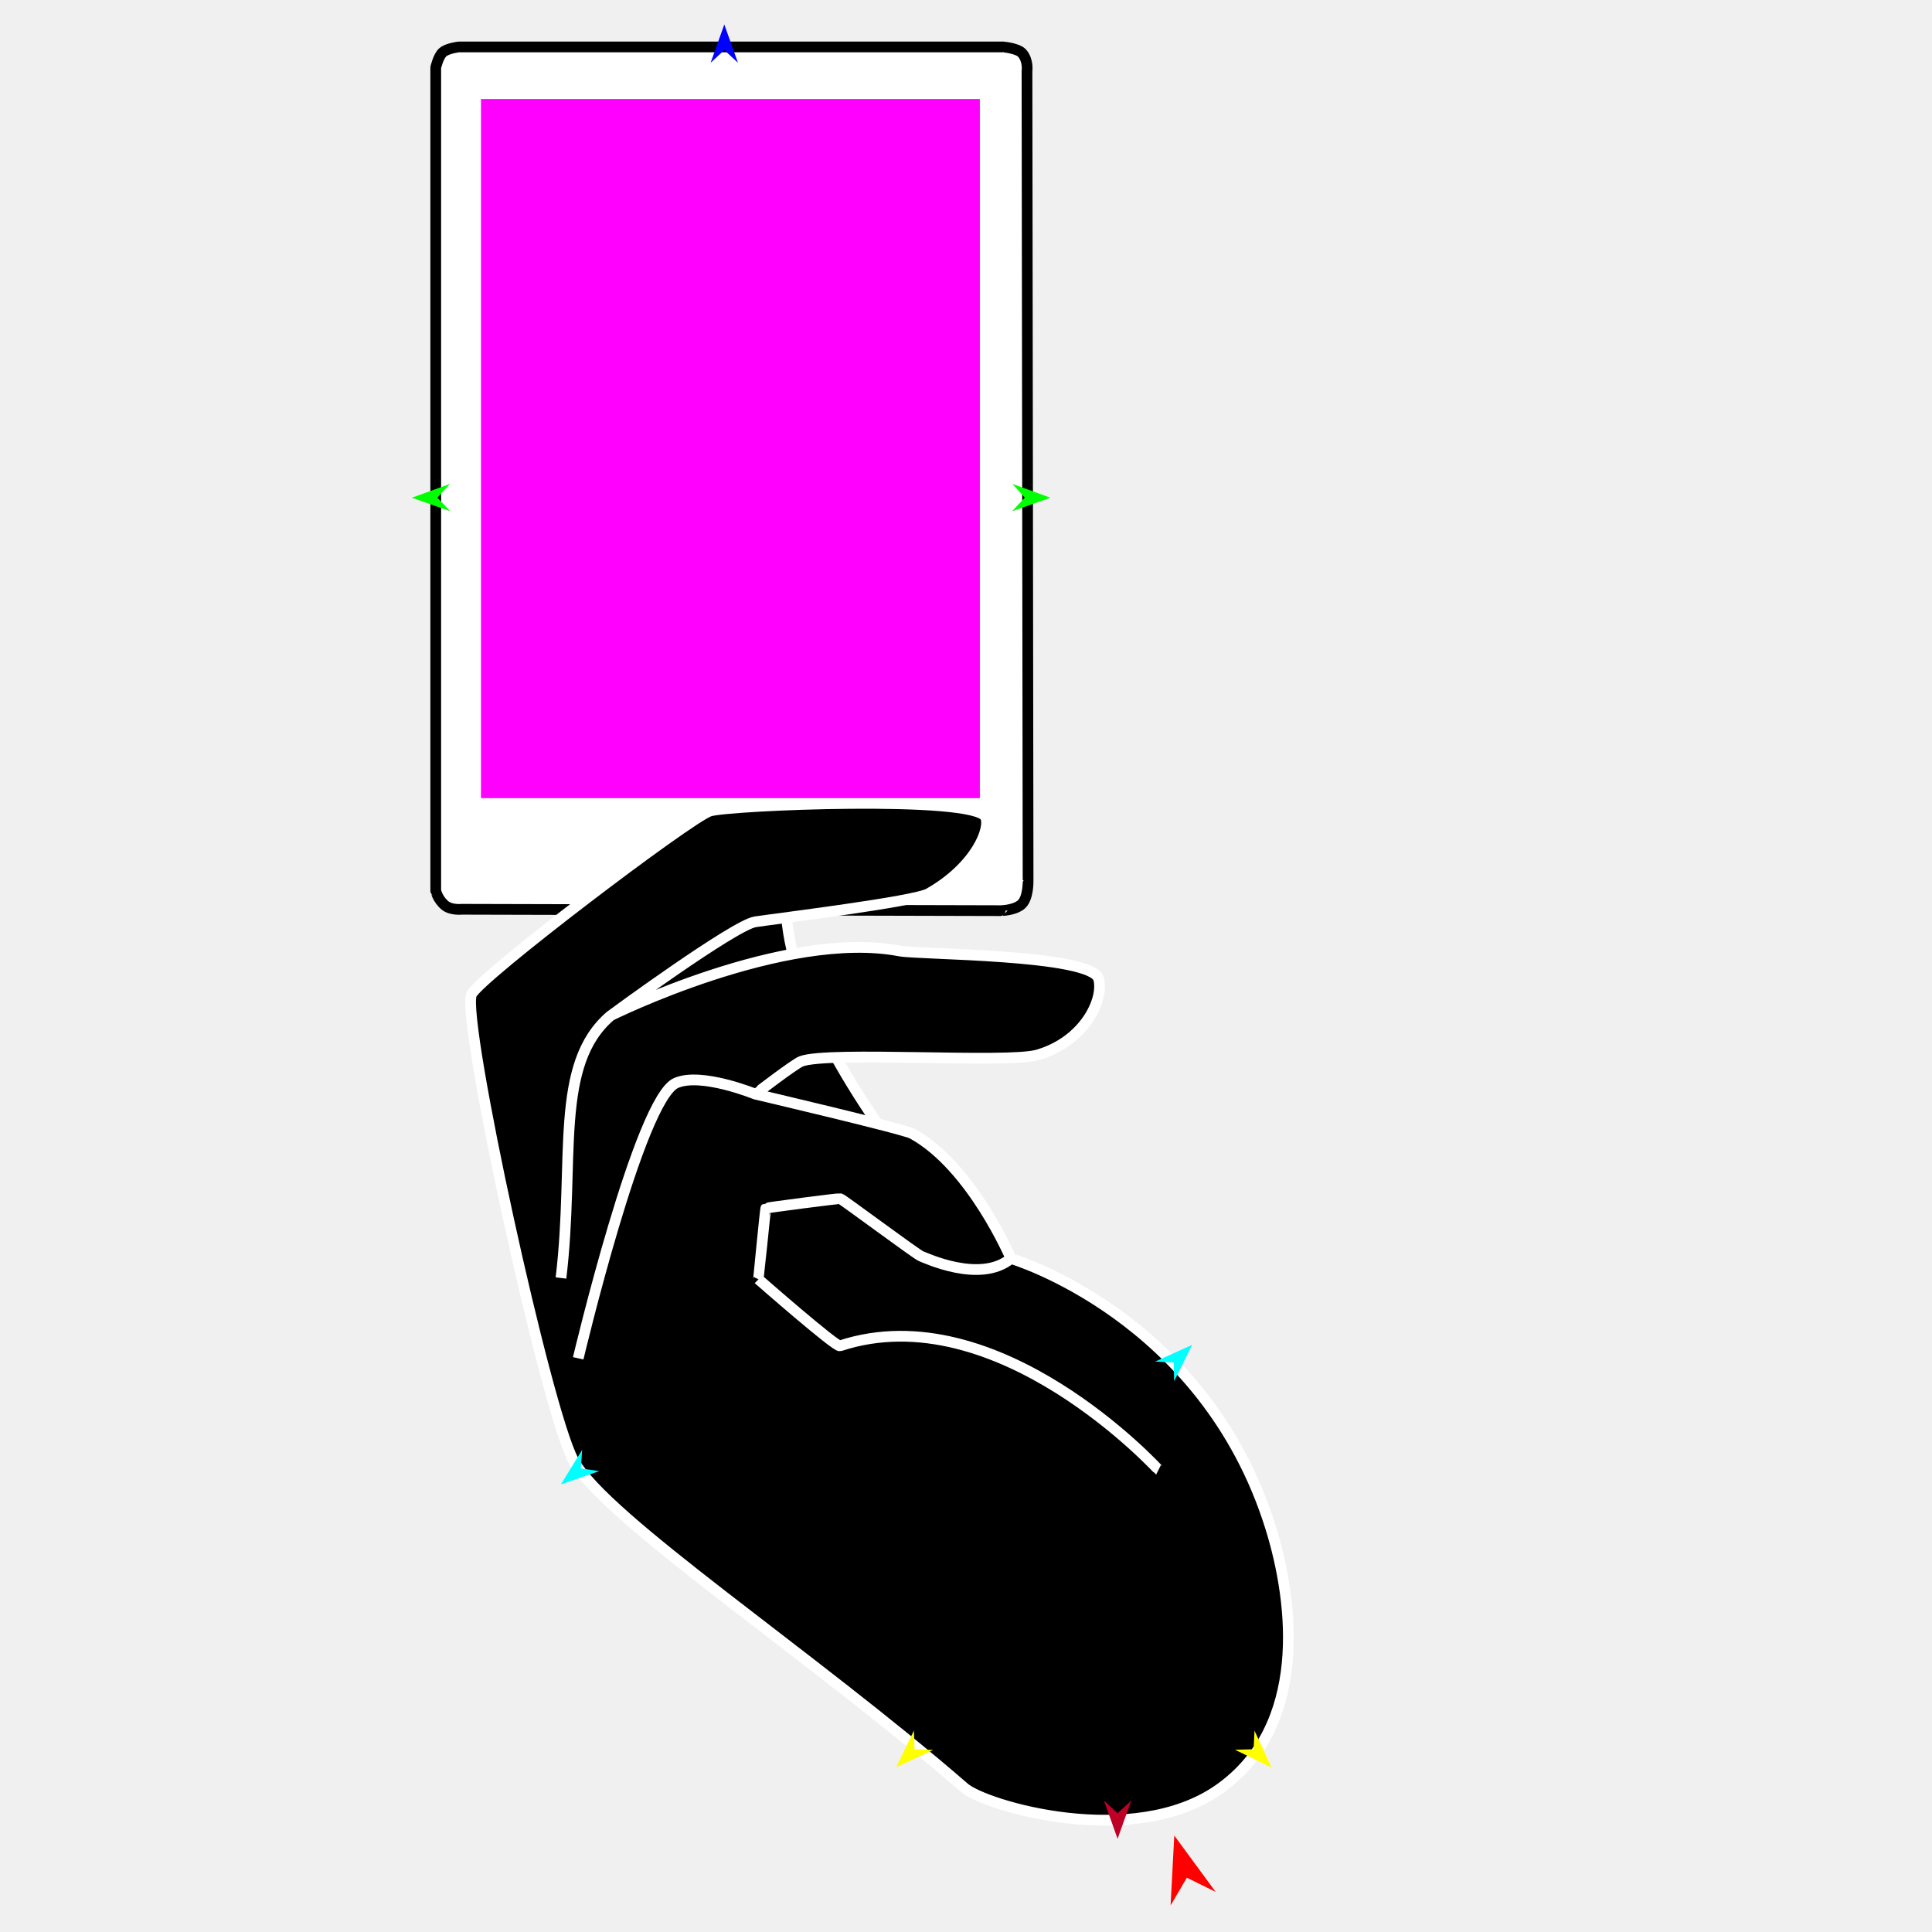
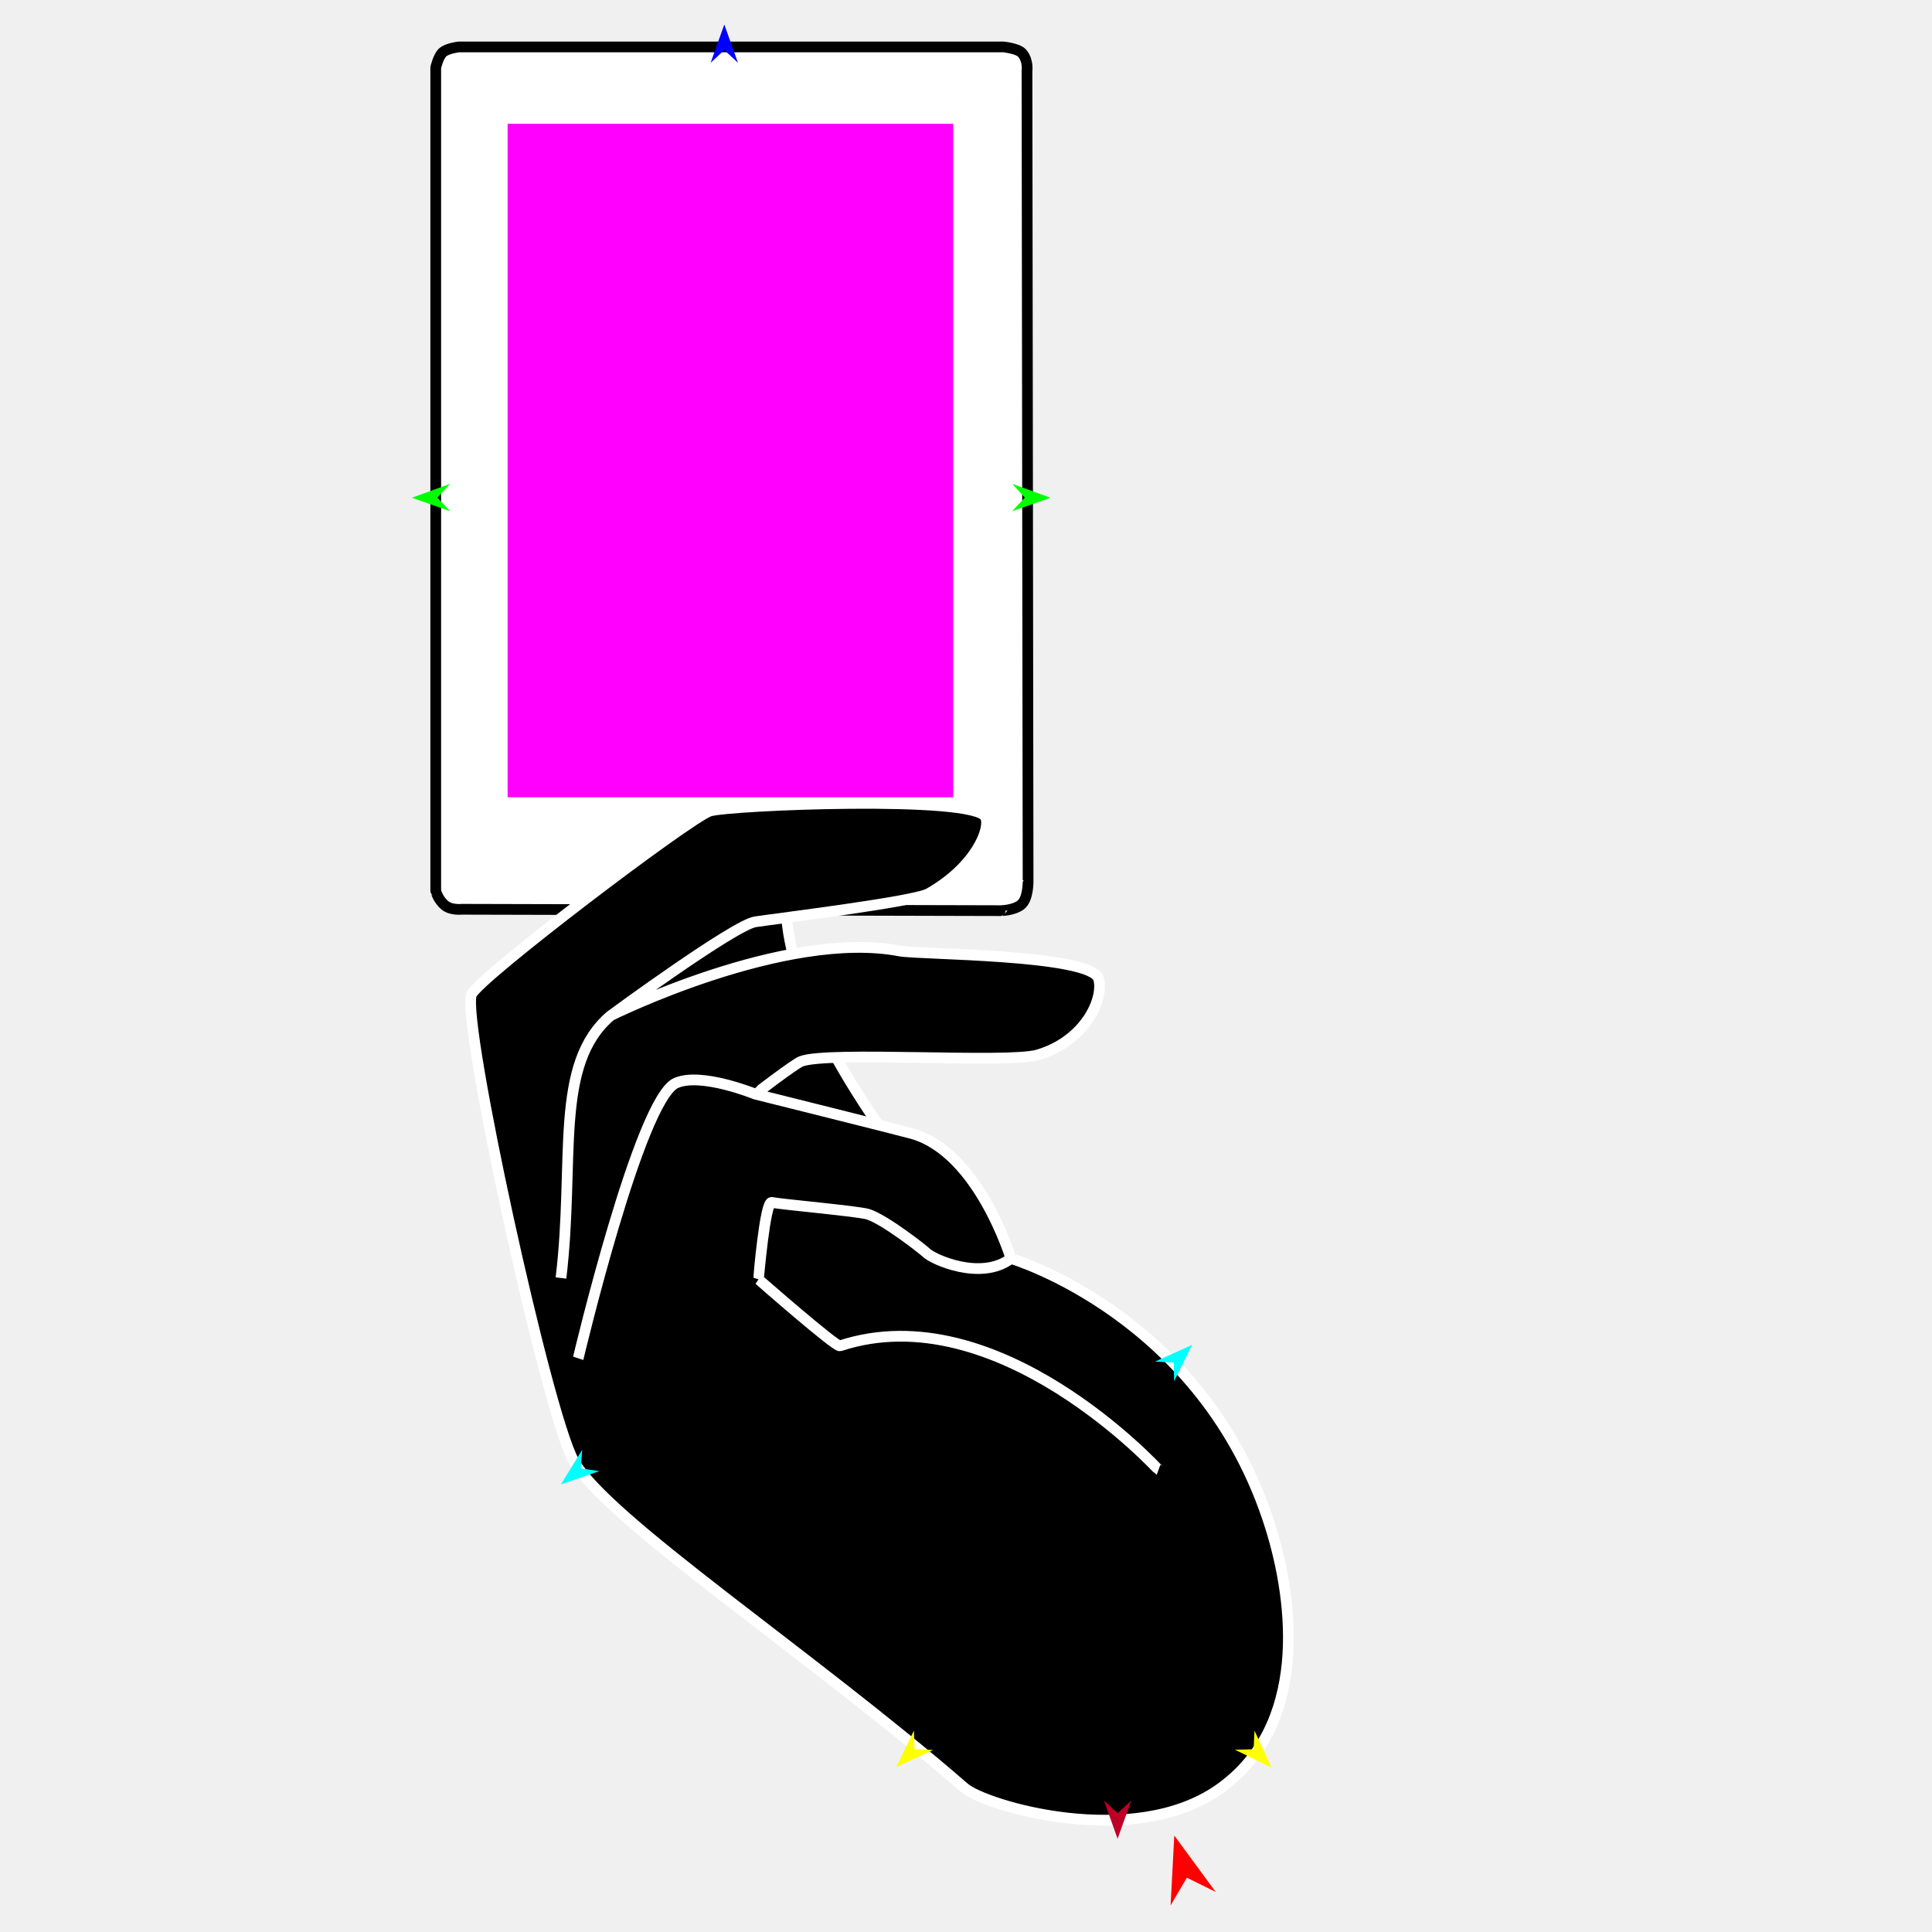
<svg xmlns="http://www.w3.org/2000/svg" version="1.1" id="Frame_0" width="720px" height="720px">
  <g id="hand_card_2">
    <g id="card">
      <path fill="#ffffff" fill-rule="evenodd" stroke="#000000" stroke-width="4" stroke-linejoin="round" d="M 380.920 19.830 C 379.299 17.970 373.821 17.489 373.821 17.488 C 373.800 17.488 171.032 17.488 171.012 17.488 C 171.011 17.488 166.826 17.959 165.052 19.458 C 163.339 20.905 162.388 25.182 162.387 25.183 C 162.387 25.214 162.387 331.913 162.387 331.944 C 162.388 331.945 163.094 335.205 165.908 337.473 C 168.150 339.280 172.088 338.861 172.088 338.861 C 172.108 338.862 372.696 339.373 372.716 339.374 C 372.716 339.373 377.370 339.414 380.276 337.352 C 383.384 335.146 383.136 328.023 383.137 328.022 C 383.137 327.992 382.728 26.538 382.728 26.507 C 382.728 26.507 383.311 22.576 380.920 19.830 Z" />
    </g>
    <g id="hand_holding">
-       <path fill="#000000" fill-rule="evenodd" stroke="#ffffff" stroke-width="4" stroke-linejoin="round" d="M 417.303 521.177 C 382.694 489.263 289.227 393.201 293.027 332.857 C 293.479 325.676 285.593 328.028 285.592 328.027 C 285.594 328.027 298.124 329.633 299.928 329.687 C 305.003 329.837 319.896 318.754 317.787 312.542 C 315.543 305.934 298.221 308.685 291.545 310.360 C 252.610 320.125 205.320 355.192 195.967 392.621 C 191.615 410.034 339.528 605.062 365.984 620.051 C 408.598 644.196 424.605 527.910 417.303 521.177 Z" />
-       <path fill="#000000" fill-rule="evenodd" stroke="none" d="M 359.385 666.262 C 302.250 616.650 225.742 566.248 213.736 544.349 C 203.552 525.773 171.871 380.274 175.704 370.632 C 178.120 364.555 256.919 304.737 264.521 302.267 C 271.490 300.002 363.164 296.189 367.259 304.476 C 369.309 308.625 363.858 322.912 346.109 333.001 C 340.759 336.042 290.121 342.235 281.495 343.526 C 273.636 344.701 227.628 378.464 227.623 378.468 C 227.633 378.465 292.440 346.195 335.320 354.408 C 342.410 355.766 407.007 355.540 409.446 364.839 C 411.465 372.539 404.182 388.039 386.700 393.143 C 375.524 396.406 308.887 391.654 298.594 395.534 C 296.138 396.460 281.462 407.736 281.460 407.738 C 281.466 407.739 336.827 420.738 339.998 422.485 C 362.252 434.748 376.744 468.996 376.748 469.001 C 376.757 469.011 448.759 490.178 473.447 569.036 C 482.447 597.786 487.444 643.534 454.280 666.841 C 422.200 689.385 367.108 672.968 359.385 666.262 Z" />
-       <path fill="none" stroke="#ffffff" stroke-width="4" stroke-linejoin="round" d="M 227.623 378.468 C 206.178 396.640 214.368 432.332 209.059 476.272 M 251.967 403.596 C 238.362 409.512 215.483 506.186 215.480 506.196 M 281.460 407.738 C 281.457 407.737 261.350 399.516 251.967 403.596 M 313.034 501.562 C 371.833 482.169 431.739 547.755 431.750 547.760 M 282.673 476.774 C 282.676 476.777 311.496 502.070 313.034 501.562 M 285.408 450.282 C 285.213 450.484 282.674 476.772 282.673 476.774 M 313.137 446.707 C 312.520 446.560 285.613 450.070 285.408 450.282 M 343.327 468.185 C 341.759 467.668 313.955 446.902 313.137 446.707 M 376.748 469.001 C 365.330 478.503 344.743 468.651 343.327 468.185 M 454.280 666.841 C 422.200 689.385 367.108 672.968 359.385 666.262 C 302.250 616.650 225.742 566.248 213.736 544.349 C 203.552 525.773 171.871 380.274 175.704 370.632 C 178.120 364.555 256.919 304.737 264.521 302.267 C 271.490 300.002 363.164 296.189 367.259 304.476 C 369.309 308.625 363.858 322.912 346.109 333.001 C 340.759 336.042 290.121 342.235 281.495 343.526 C 273.636 344.701 227.628 378.464 227.623 378.468 C 227.633 378.465 292.440 346.195 335.320 354.408 C 342.410 355.766 407.007 355.540 409.446 364.839 C 411.465 372.539 404.182 388.039 386.700 393.143 C 375.524 396.406 308.887 391.654 298.594 395.534 C 296.138 396.460 281.462 407.736 281.460 407.738 C 281.466 407.739 336.827 420.738 339.998 422.485 C 362.252 434.748 376.744 468.996 376.748 469.001 C 376.757 469.011 448.759 490.178 473.447 569.036 C 482.447 597.786 487.444 643.534 454.280 666.841 " />
+       <path fill="#000000" fill-rule="evenodd" stroke="#ffffff" stroke-width="4" stroke-linejoin="round" d="M 417.303 521.176 C 382.694 489.263 289.227 393.201 293.027 332.857 C 293.479 325.676 285.593 328.028 285.592 328.027 C 285.594 328.027 298.124 329.633 299.928 329.687 C 305.003 329.837 319.896 318.754 317.787 312.542 C 315.543 305.934 298.221 308.685 291.545 310.360 C 252.610 320.125 205.320 355.192 195.967 392.621 C 191.615 410.034 339.528 605.062 365.984 620.052 C 408.598 644.197 424.605 527.910 417.303 521.176 Z" />
+       <path fill="#000000" fill-rule="evenodd" stroke="none" d="M 359.385 666.262 C 302.250 616.649 225.742 566.248 213.736 544.349 C 203.552 525.773 171.871 380.274 175.704 370.632 C 178.120 364.555 256.919 304.737 264.521 302.267 C 271.490 300.002 363.164 296.189 367.259 304.476 C 369.309 308.625 363.858 322.912 346.109 333.001 C 340.759 336.042 290.121 342.235 281.495 343.525 C 273.636 344.701 227.628 378.464 227.623 378.468 C 227.633 378.465 292.440 346.195 335.320 354.408 C 342.410 355.766 407.008 355.541 409.446 364.839 C 411.465 372.539 404.181 388.039 386.700 393.143 C 375.524 396.406 308.886 391.654 298.594 395.534 C 296.138 396.460 281.462 407.736 281.460 407.738 C 281.466 407.739 336.517 421.488 339.997 422.485 C 364.826 429.598 376.744 468.997 376.748 469.001 C 376.757 469.011 448.759 490.179 473.447 569.036 C 482.447 597.786 487.445 643.534 454.280 666.841 C 422.200 689.385 367.108 672.968 359.385 666.262 Z" />
+       <path fill="none" stroke="#ffffff" stroke-width="4" stroke-linejoin="round" d="M 227.623 378.468 C 206.178 396.640 214.368 432.332 209.059 476.272 M 251.968 403.596 C 238.362 409.512 215.483 506.186 215.479 506.196 M 281.460 407.738 C 281.457 407.737 261.351 399.516 251.968 403.596 M 313.034 501.562 C 371.833 482.169 431.738 547.756 431.750 547.760 M 282.673 476.775 C 282.676 476.777 311.496 502.069 313.034 501.562 M 287.584 448.106 C 285.109 447.647 282.674 476.772 282.673 476.775 M 323.436 452.500 C 319.766 451.381 291.918 448.910 287.584 448.106 M 345.258 466.898 C 344.202 465.818 329.615 454.384 323.436 452.500 M 376.748 469.001 C 365.600 477.508 347.553 469.244 345.258 466.898 M 454.280 666.841 C 422.200 689.385 367.108 672.968 359.385 666.262 C 302.250 616.649 225.742 566.248 213.736 544.349 C 203.552 525.773 171.871 380.274 175.704 370.632 C 178.120 364.555 256.919 304.737 264.521 302.267 C 271.490 300.002 363.164 296.189 367.259 304.476 C 369.309 308.625 363.858 322.912 346.109 333.001 C 340.759 336.042 290.121 342.235 281.495 343.525 C 273.636 344.701 227.628 378.464 227.623 378.468 C 227.633 378.465 292.440 346.195 335.320 354.408 C 342.410 355.766 407.008 355.541 409.446 364.839 C 411.465 372.539 404.181 388.039 386.700 393.143 C 375.524 396.406 308.886 391.654 298.594 395.534 C 296.138 396.460 281.462 407.736 281.460 407.738 C 281.466 407.739 336.517 421.488 339.997 422.485 C 364.826 429.598 376.744 468.997 376.748 469.001 C 376.757 469.011 448.759 490.179 473.447 569.036 C 482.447 597.786 487.445 643.534 454.280 666.841 " />
    </g>
    <g id="specs_2">
-       <path fill="#ff00ff" fill-rule="evenodd" stroke="none" d="M 365.163 297.446 C 365.145 297.446 179.266 297.446 179.248 297.446 C 179.248 297.420 179.248 36.935 179.248 36.909 C 179.266 36.909 365.145 36.909 365.163 36.909 C 365.163 36.935 365.163 297.420 365.163 297.446 Z" />
-       <path fill="#ff0000" fill-rule="evenodd" stroke="none" d="M 437.619 684.053 C 437.619 684.056 436.247 710.085 436.247 710.087 C 436.248 710.086 442.312 699.761 442.313 699.760 C 442.314 699.761 453.048 705.067 453.049 705.067 C 453.048 705.065 437.621 684.055 437.619 684.053 Z" />
+       <path fill="#ff00ff" fill-rule="evenodd" stroke="none" d="M 355.239 297.121 C 355.222 297.121 189.189 297.121 189.172 297.121 C 189.172 297.096 189.172 46.170 189.172 46.145 C 189.189 46.145 355.222 46.145 355.239 46.145 C 355.239 46.170 355.239 297.096 355.239 297.121 Z" />
+       <path fill="#ff0000" fill-rule="evenodd" stroke="none" d="M 437.620 684.053 C 437.619 684.056 436.247 710.085 436.247 710.088 C 436.248 710.087 442.312 699.761 442.313 699.760 C 442.314 699.761 453.048 705.067 453.050 705.067 C 453.048 705.065 437.621 684.055 437.620 684.053 Z" />
      <path fill="#0000ff" fill-rule="evenodd" stroke="none" d="M 269.925 9.132 C 269.925 9.133 264.833 23.392 264.832 23.393 C 264.833 23.393 269.925 18.655 269.925 18.654 C 269.926 18.655 275.018 23.393 275.019 23.393 C 275.018 23.392 269.926 9.133 269.925 9.132 Z" />
      <path fill="#00ff00" fill-rule="evenodd" stroke="none" d="M 391.473 185.490 C 391.471 185.490 377.238 180.326 377.237 180.325 C 377.237 180.326 381.950 185.442 381.950 185.442 C 381.950 185.443 377.186 190.511 377.185 190.512 C 377.187 190.511 391.471 185.491 391.473 185.490 Z" />
      <path fill="#ffff00" fill-rule="evenodd" stroke="none" d="M 473.841 658.713 C 473.841 658.712 467.521 644.953 467.521 644.952 C 467.521 644.953 467.188 651.900 467.188 651.901 C 467.187 651.901 460.234 652.070 460.233 652.070 C 460.234 652.070 473.840 658.713 473.841 658.713 Z" />
-       <path fill="#ffff00" fill-rule="evenodd" stroke="none" d="M 334.006 658.545 C 334.007 658.544 340.601 644.914 340.601 644.913 C 340.601 644.914 340.795 651.867 340.795 651.867 C 340.795 651.867 347.744 652.175 347.745 652.175 C 347.743 652.176 334.007 658.545 334.006 658.545 Z" />
+       <path fill="#ffff00" fill-rule="evenodd" stroke="none" d="M 334.006 658.545 C 334.007 658.544 340.601 644.914 340.601 644.913 C 340.601 644.914 340.795 651.866 340.795 651.867 C 340.795 651.867 347.744 652.175 347.745 652.175 C 347.743 652.176 334.007 658.544 334.006 658.545 Z" />
      <path fill="#00ff00" fill-rule="evenodd" stroke="none" d="M 153.481 185.490 C 153.483 185.490 167.716 180.326 167.717 180.325 C 167.717 180.326 163.004 185.442 163.004 185.442 C 163.004 185.443 167.768 190.511 167.768 190.512 C 167.767 190.511 153.483 185.491 153.481 185.490 Z" />
-       <path fill="#00ffff" fill-rule="evenodd" stroke="none" d="M 209.027 553.190 C 209.028 553.189 216.963 540.294 216.963 540.293 C 216.963 540.293 216.455 547.231 216.455 547.231 C 216.455 547.231 223.337 548.238 223.338 548.238 C 223.337 548.239 209.029 553.190 209.027 553.190 Z" />
-       <path fill="#00ffff" fill-rule="evenodd" stroke="none" d="M 444.285 501.183 C 444.285 501.184 437.560 514.749 437.559 514.751 C 437.559 514.750 437.433 507.795 437.433 507.795 C 437.432 507.794 430.487 507.420 430.486 507.420 C 430.487 507.419 444.284 501.183 444.285 501.183 Z" />
+       <path fill="#00ffff" fill-rule="evenodd" stroke="none" d="M 209.027 553.190 C 209.028 553.189 216.963 540.294 216.964 540.293 C 216.963 540.293 216.455 547.231 216.455 547.231 C 216.455 547.231 223.337 548.238 223.338 548.238 C 223.337 548.239 209.029 553.190 209.027 553.190 Z" />
+       <path fill="#00ffff" fill-rule="evenodd" stroke="none" d="M 444.286 501.183 C 444.285 501.184 437.559 514.749 437.559 514.751 C 437.559 514.750 437.432 507.795 437.432 507.794 C 437.432 507.794 430.487 507.420 430.486 507.420 C 430.487 507.419 444.284 501.183 444.286 501.183 Z" />
      <path fill="#be0027" fill-rule="evenodd" stroke="none" d="M 416.496 685.263 C 416.496 685.261 411.404 671.002 411.403 671.001 C 411.404 671.001 416.496 675.739 416.496 675.740 C 416.497 675.739 421.589 671.001 421.590 671.001 C 421.589 671.002 416.497 685.261 416.496 685.263 Z" />
    </g>
  </g>
</svg>
